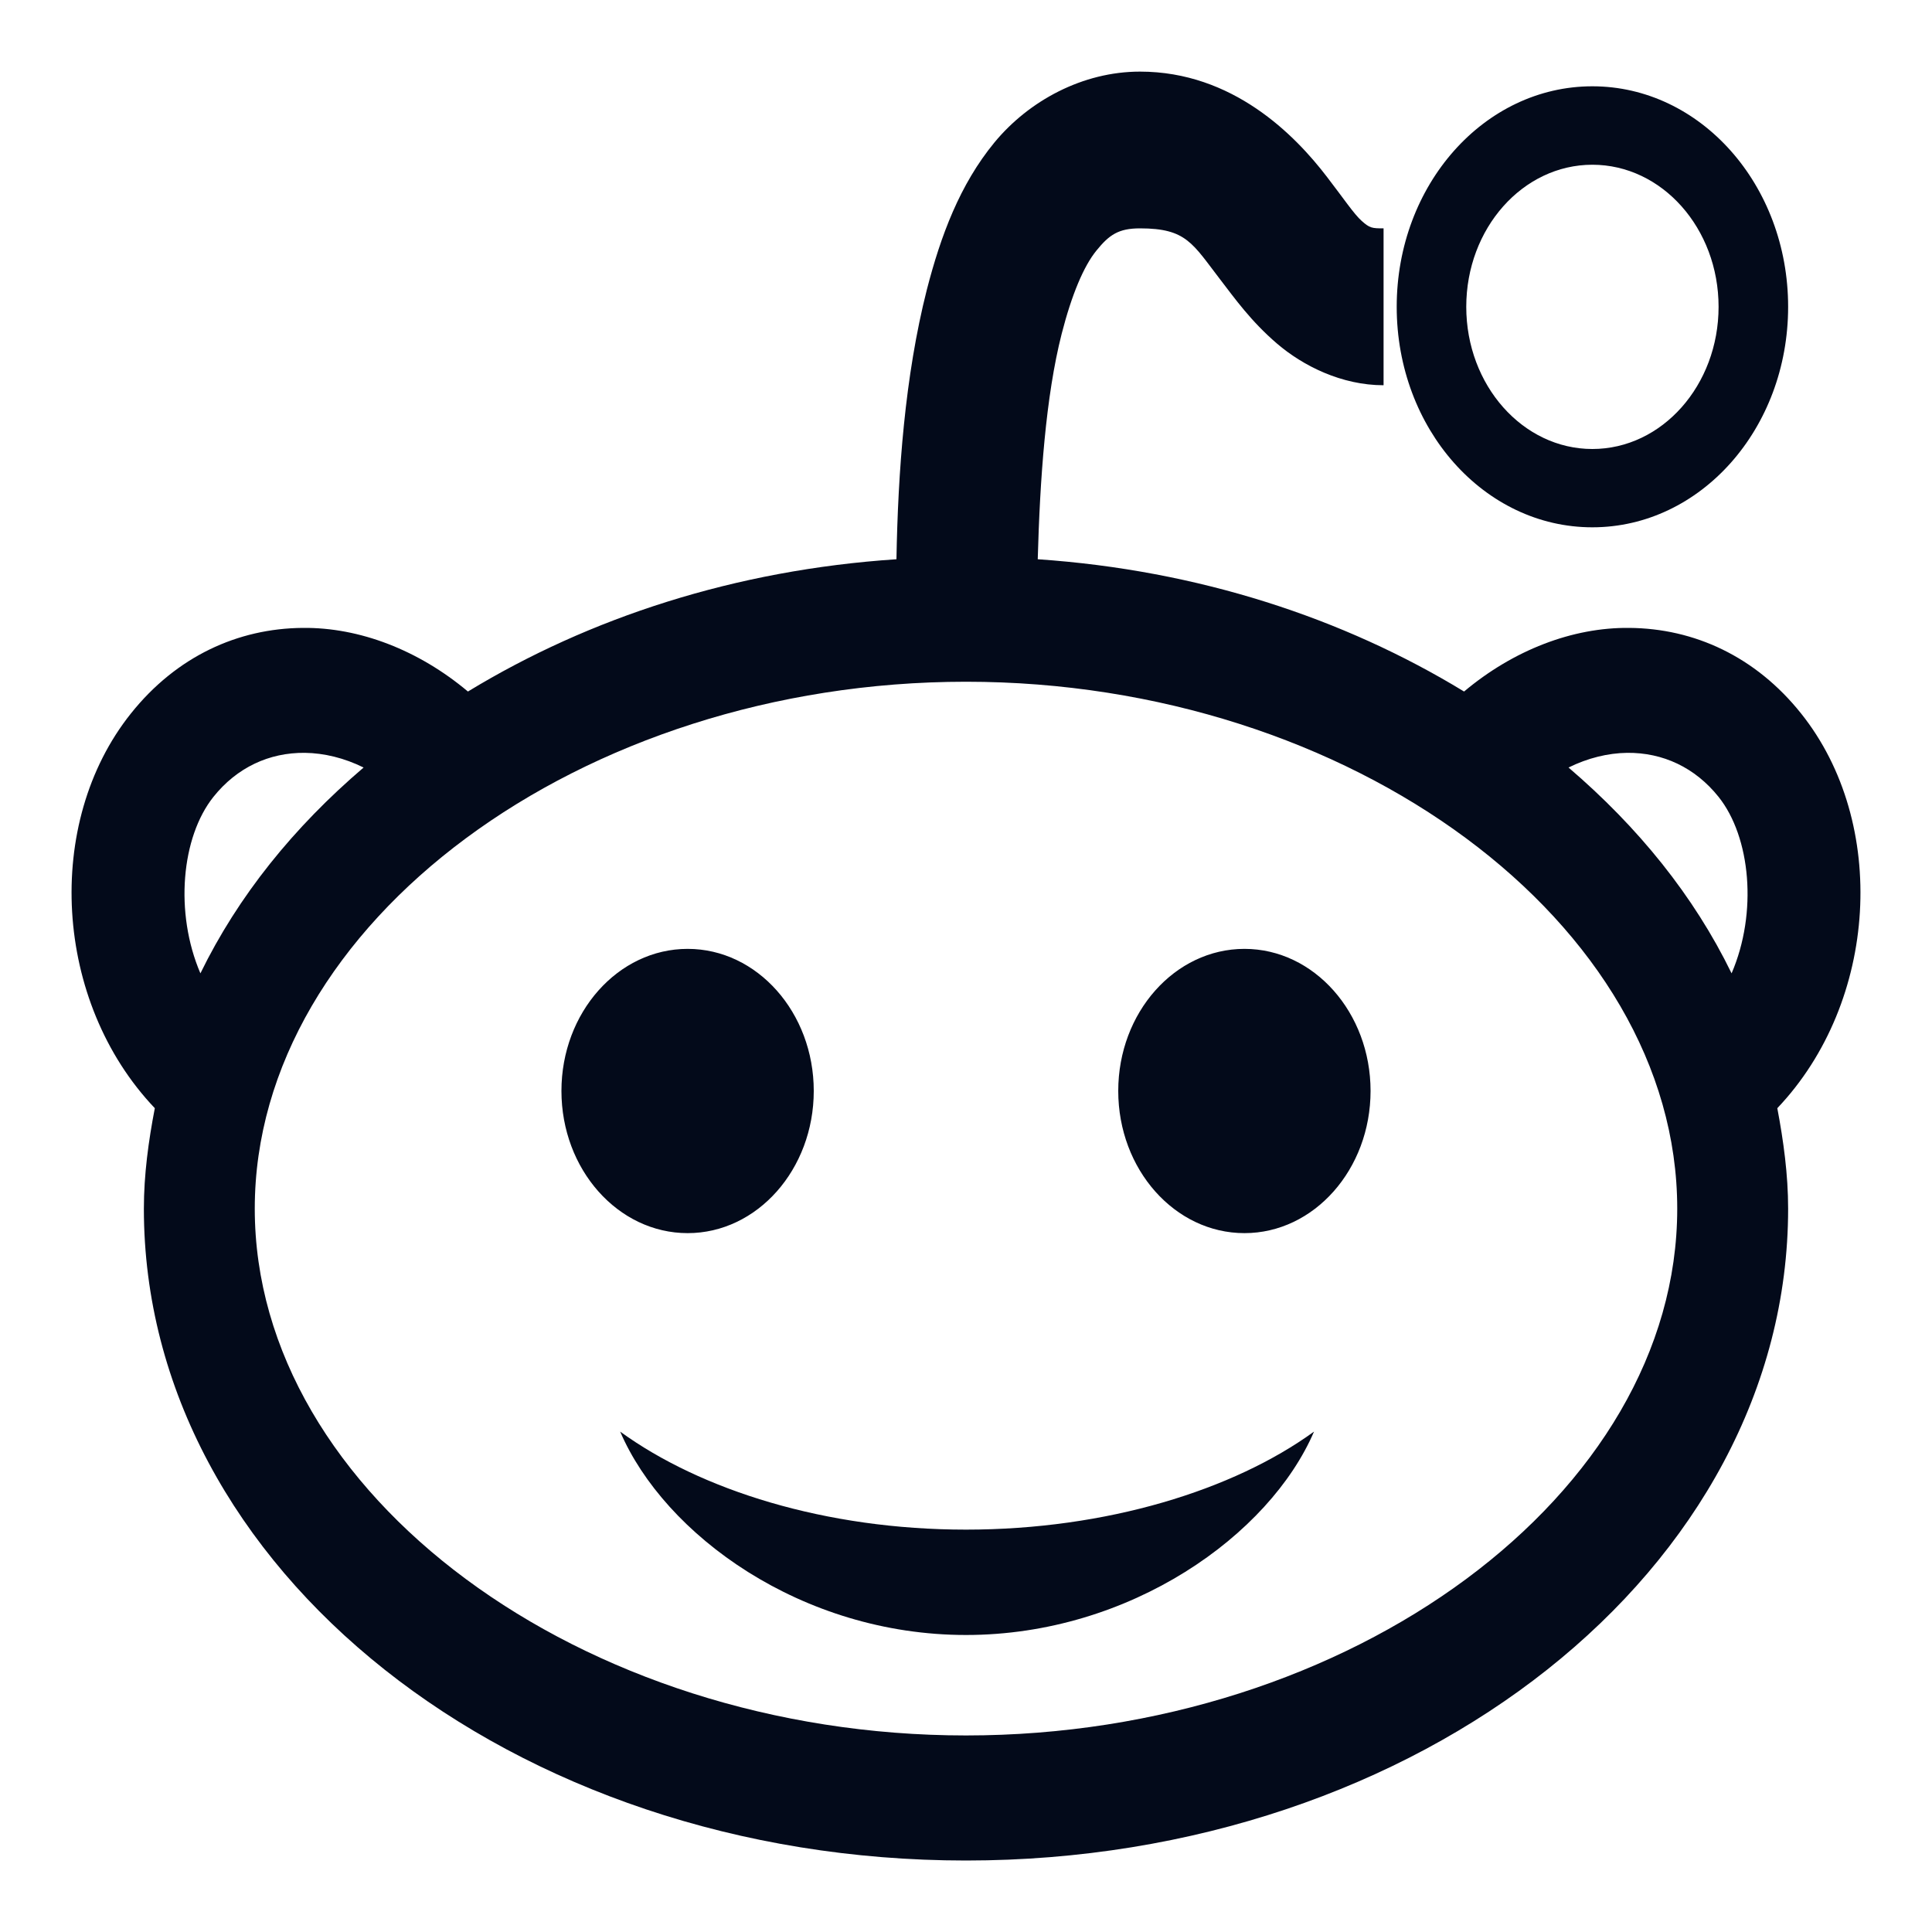
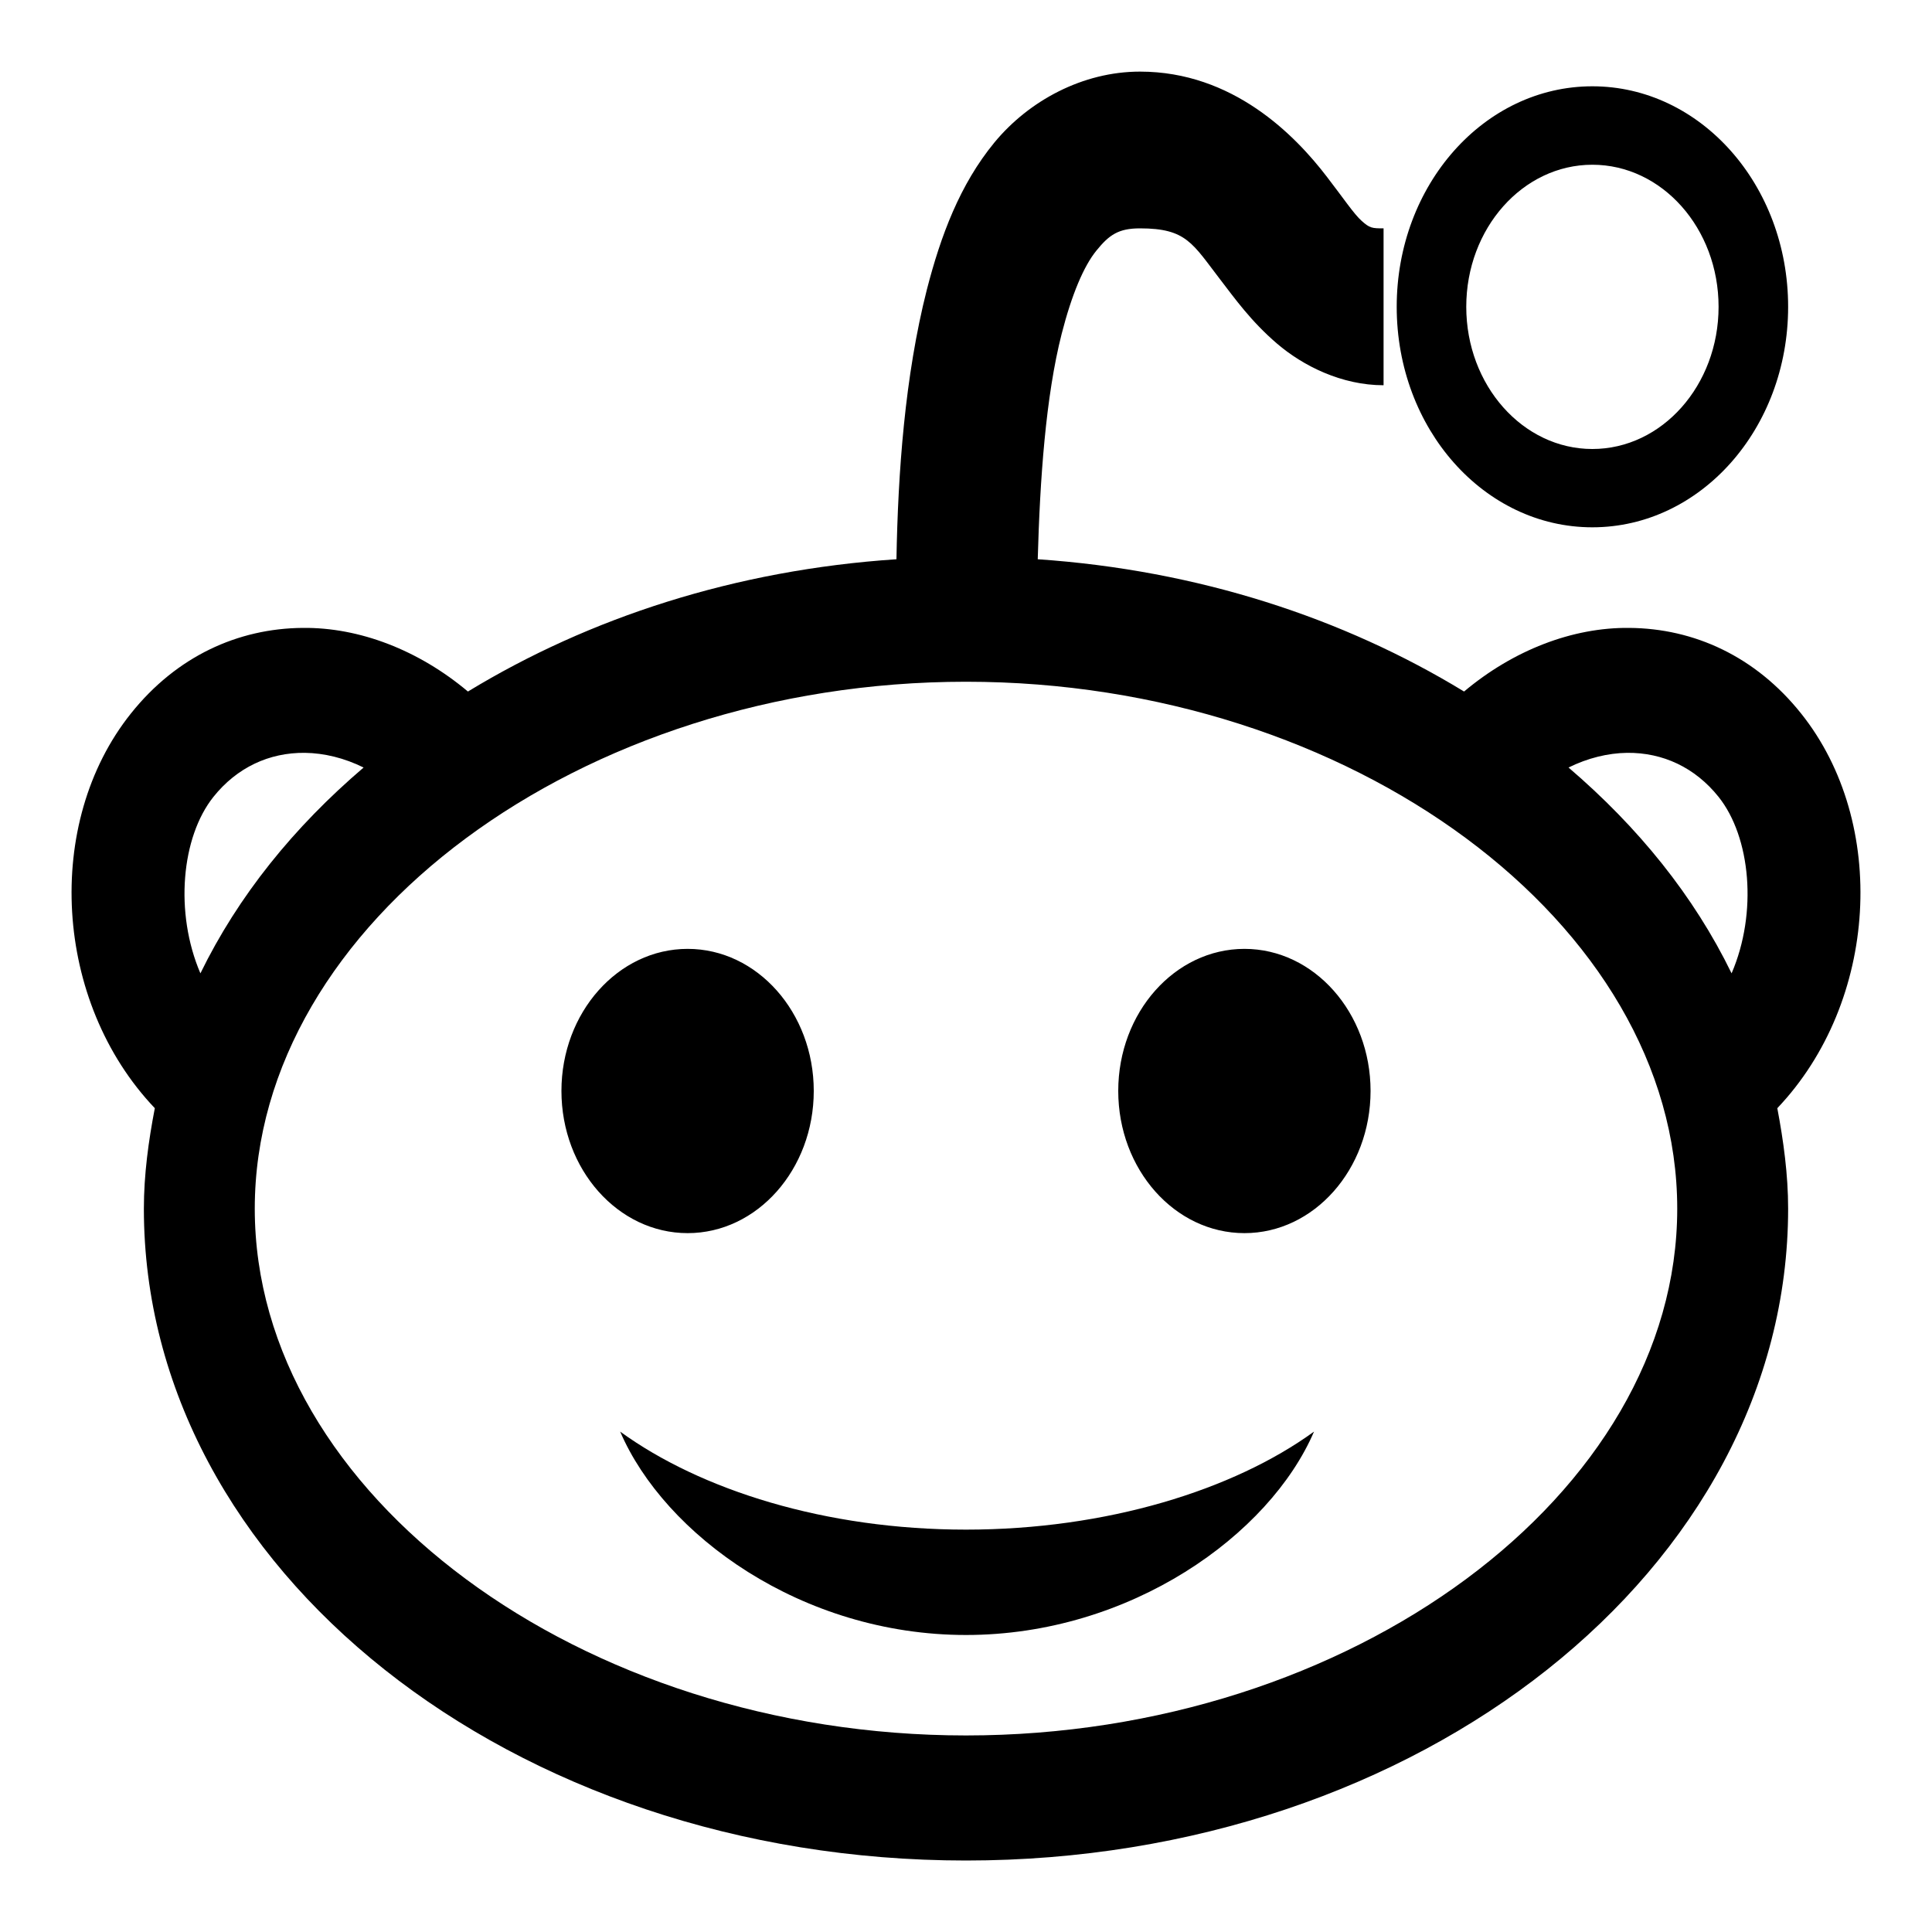
- <svg xmlns="http://www.w3.org/2000/svg" width="15" height="15" viewBox="0 0 15 15" fill="none">
-   <path d="M8.851 0.556C8.406 0.556 7.988 0.782 7.72 1.107C7.452 1.433 7.304 1.83 7.196 2.249C7.025 2.922 6.972 3.669 6.96 4.342C5.708 4.425 4.575 4.796 3.633 5.369C3.251 5.048 2.791 4.87 2.35 4.875C1.847 4.879 1.37 5.096 1.016 5.54C0.338 6.389 0.416 7.778 1.202 8.604C1.153 8.858 1.117 9.12 1.117 9.384C1.117 12.181 3.975 14.445 7.5 14.445C11.025 14.445 13.883 12.178 13.883 9.384C13.883 9.12 13.847 8.858 13.799 8.604C14.584 7.778 14.662 6.389 13.984 5.54C13.63 5.096 13.153 4.879 12.65 4.875C12.209 4.87 11.749 5.048 11.367 5.369C10.43 4.798 9.303 4.427 8.057 4.342C8.074 3.721 8.119 3.077 8.243 2.591C8.321 2.287 8.414 2.066 8.513 1.945C8.612 1.823 8.684 1.773 8.851 1.773C9.212 1.773 9.258 1.89 9.476 2.173C9.586 2.316 9.712 2.494 9.915 2.668C10.117 2.841 10.417 2.991 10.742 2.991V1.773C10.652 1.773 10.635 1.771 10.573 1.716C10.512 1.662 10.428 1.536 10.303 1.374C10.054 1.048 9.571 0.556 8.851 0.556ZM12.363 0.67C11.523 0.67 10.844 1.436 10.844 2.382C10.844 3.329 11.523 4.094 12.363 4.094C13.203 4.094 13.883 3.329 13.883 2.382C13.883 1.436 13.203 0.67 12.363 0.67ZM12.363 1.279C12.904 1.279 13.343 1.773 13.343 2.382C13.343 2.991 12.904 3.486 12.363 3.486C11.823 3.486 11.384 2.991 11.384 2.382C11.384 1.773 11.823 1.279 12.363 1.279ZM7.5 5.293C10.491 5.293 13.022 7.17 13.022 9.384C13.022 11.6 10.491 13.474 7.5 13.474C4.509 13.474 1.978 11.6 1.978 9.384C1.978 7.17 4.509 5.293 7.5 5.293ZM2.367 5.845C2.517 5.847 2.673 5.885 2.823 5.959C2.28 6.423 1.85 6.955 1.556 7.557C1.354 7.086 1.408 6.499 1.657 6.187C1.839 5.959 2.09 5.842 2.367 5.845ZM12.633 5.845C12.91 5.842 13.161 5.959 13.343 6.187C13.592 6.499 13.647 7.086 13.444 7.557C13.151 6.955 12.72 6.423 12.178 5.959C12.328 5.885 12.484 5.847 12.633 5.845ZM5.339 7.367C4.798 7.367 4.359 7.862 4.359 8.47C4.359 9.079 4.798 9.574 5.339 9.574C5.879 9.574 6.318 9.079 6.318 8.47C6.318 7.862 5.879 7.367 5.339 7.367ZM9.662 7.367C9.121 7.367 8.682 7.862 8.682 8.47C8.682 9.079 9.121 9.574 9.662 9.574C10.202 9.574 10.641 9.079 10.641 8.47C10.641 7.862 10.202 7.367 9.662 7.367ZM4.815 11.115C5.159 11.916 6.223 12.694 7.5 12.694C8.777 12.694 9.858 11.916 10.202 11.115C9.577 11.569 8.591 11.876 7.5 11.876C6.409 11.876 5.44 11.569 4.815 11.115Z" fill="#030A1A" />
+ <svg xmlns="http://www.w3.org/2000/svg" width="15" height="15" viewBox="0 0 15 15">
+   <path d="M8.851 0.556C8.406 0.556 7.988 0.782 7.72 1.107C7.452 1.433 7.304 1.83 7.196 2.249C7.025 2.922 6.972 3.669 6.96 4.342C5.708 4.425 4.575 4.796 3.633 5.369C3.251 5.048 2.791 4.87 2.35 4.875C1.847 4.879 1.37 5.096 1.016 5.54C0.338 6.389 0.416 7.778 1.202 8.604C1.153 8.858 1.117 9.12 1.117 9.384C1.117 12.181 3.975 14.445 7.5 14.445C11.025 14.445 13.883 12.178 13.883 9.384C13.883 9.12 13.847 8.858 13.799 8.604C14.584 7.778 14.662 6.389 13.984 5.54C13.63 5.096 13.153 4.879 12.65 4.875C12.209 4.87 11.749 5.048 11.367 5.369C10.43 4.798 9.303 4.427 8.057 4.342C8.074 3.721 8.119 3.077 8.243 2.591C8.321 2.287 8.414 2.066 8.513 1.945C8.612 1.823 8.684 1.773 8.851 1.773C9.212 1.773 9.258 1.89 9.476 2.173C9.586 2.316 9.712 2.494 9.915 2.668C10.117 2.841 10.417 2.991 10.742 2.991V1.773C10.652 1.773 10.635 1.771 10.573 1.716C10.512 1.662 10.428 1.536 10.303 1.374C10.054 1.048 9.571 0.556 8.851 0.556ZM12.363 0.67C11.523 0.67 10.844 1.436 10.844 2.382C10.844 3.329 11.523 4.094 12.363 4.094C13.203 4.094 13.883 3.329 13.883 2.382C13.883 1.436 13.203 0.67 12.363 0.67ZM12.363 1.279C12.904 1.279 13.343 1.773 13.343 2.382C13.343 2.991 12.904 3.486 12.363 3.486C11.823 3.486 11.384 2.991 11.384 2.382C11.384 1.773 11.823 1.279 12.363 1.279ZM7.5 5.293C10.491 5.293 13.022 7.17 13.022 9.384C13.022 11.6 10.491 13.474 7.5 13.474C4.509 13.474 1.978 11.6 1.978 9.384C1.978 7.17 4.509 5.293 7.5 5.293ZM2.367 5.845C2.517 5.847 2.673 5.885 2.823 5.959C2.28 6.423 1.85 6.955 1.556 7.557C1.354 7.086 1.408 6.499 1.657 6.187C1.839 5.959 2.09 5.842 2.367 5.845ZM12.633 5.845C12.91 5.842 13.161 5.959 13.343 6.187C13.592 6.499 13.647 7.086 13.444 7.557C13.151 6.955 12.72 6.423 12.178 5.959C12.328 5.885 12.484 5.847 12.633 5.845ZM5.339 7.367C4.798 7.367 4.359 7.862 4.359 8.47C4.359 9.079 4.798 9.574 5.339 9.574C5.879 9.574 6.318 9.079 6.318 8.47C6.318 7.862 5.879 7.367 5.339 7.367ZM9.662 7.367C9.121 7.367 8.682 7.862 8.682 8.47C8.682 9.079 9.121 9.574 9.662 9.574C10.202 9.574 10.641 9.079 10.641 8.47C10.641 7.862 10.202 7.367 9.662 7.367ZM4.815 11.115C5.159 11.916 6.223 12.694 7.5 12.694C8.777 12.694 9.858 11.916 10.202 11.115C9.577 11.569 8.591 11.876 7.5 11.876C6.409 11.876 5.44 11.569 4.815 11.115Z" />
</svg>
